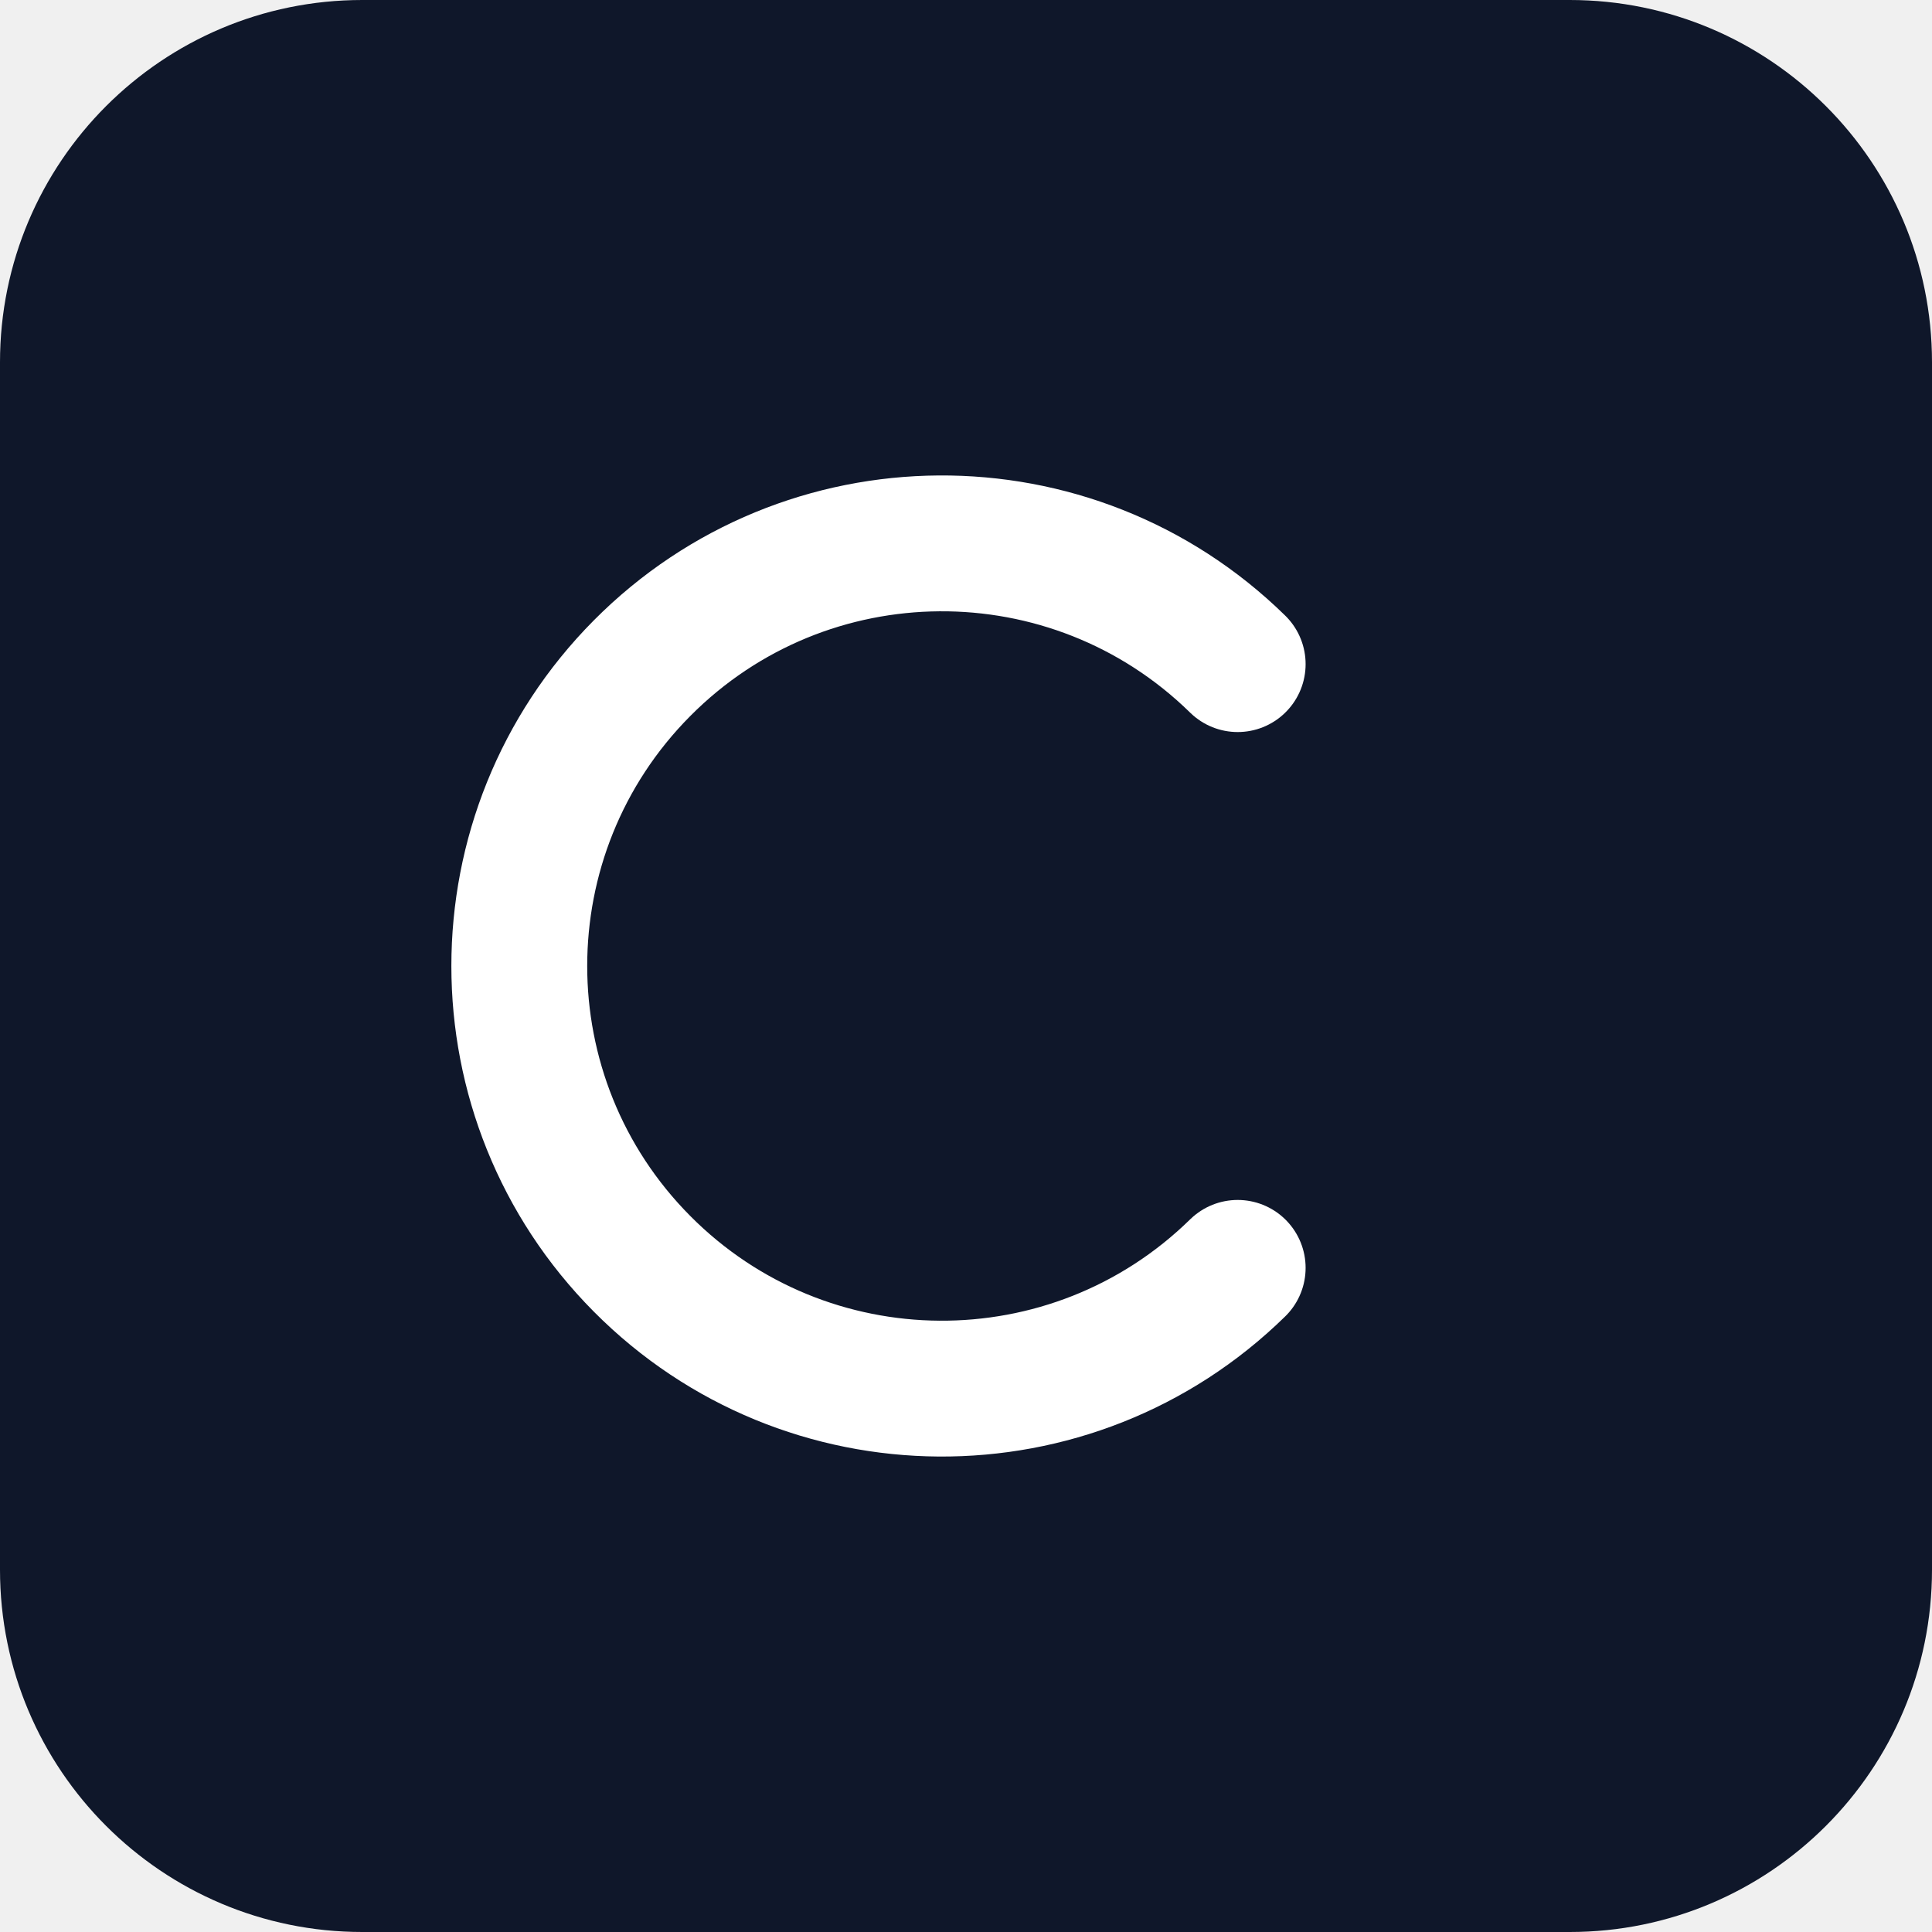
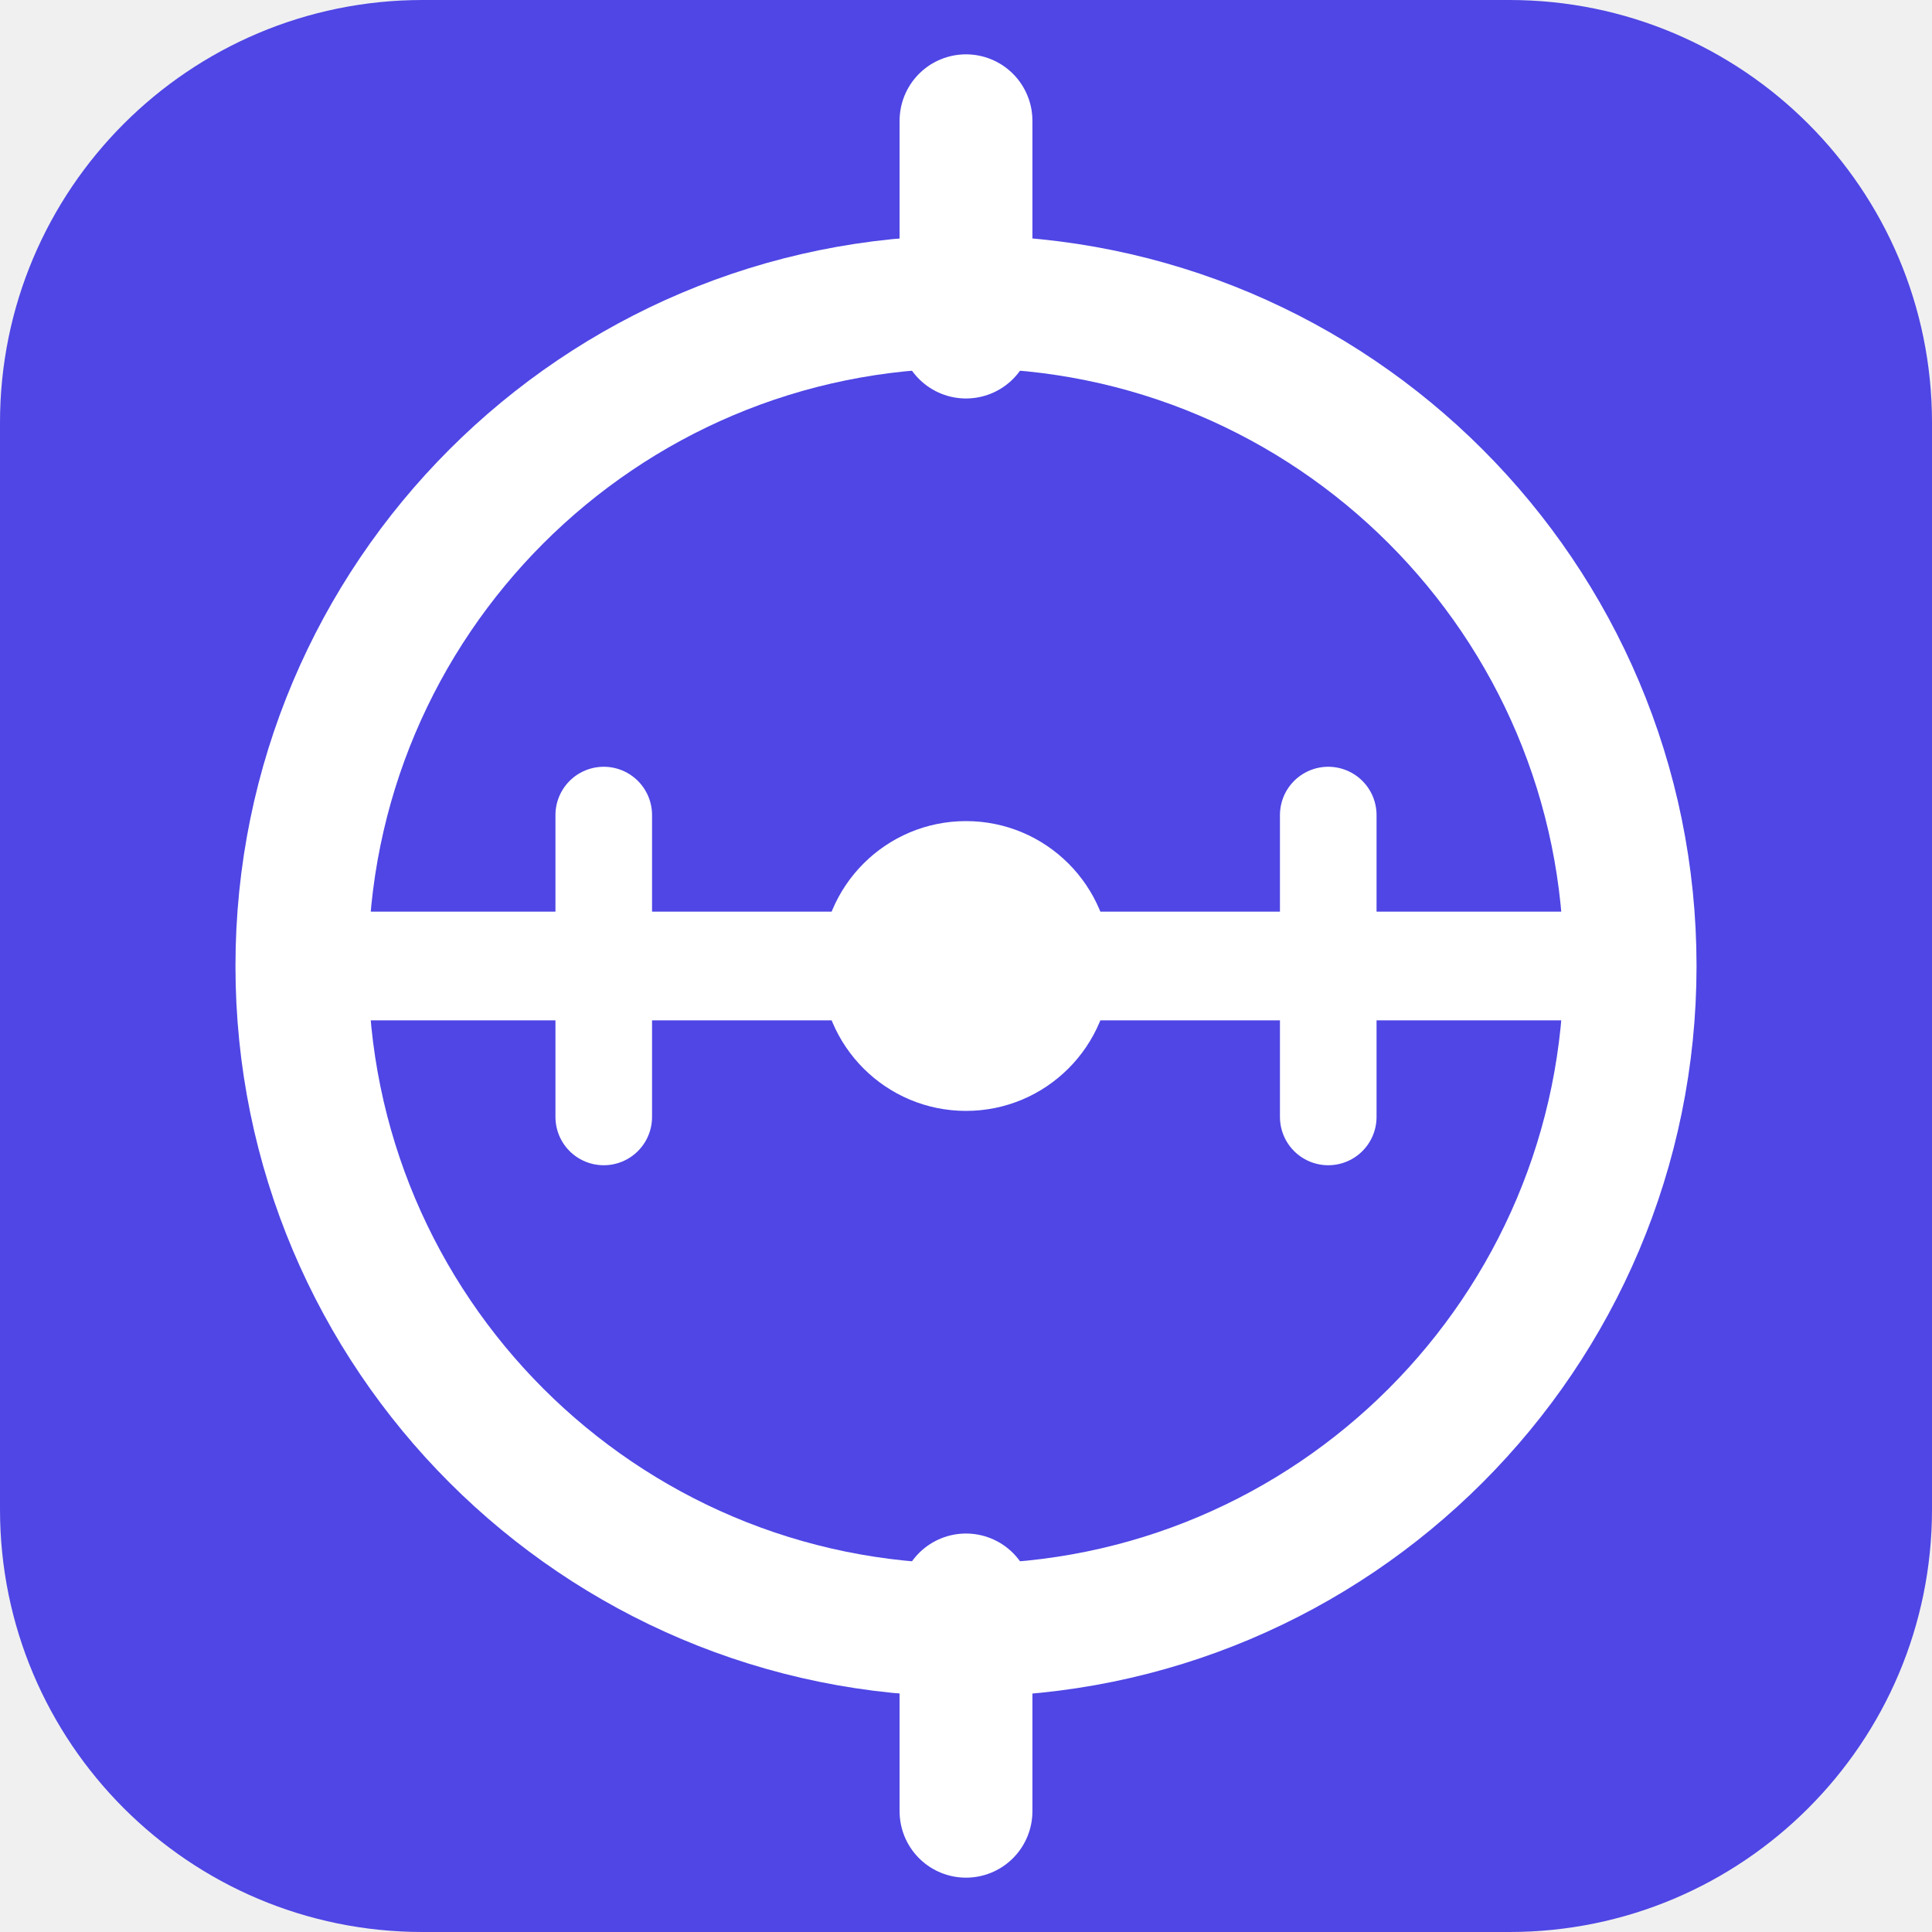
- <svg xmlns="http://www.w3.org/2000/svg" viewBox="0 0 32 32" fill="none">
-   <rect width="32" height="32" rx="6" fill="#0f172a" />
-   <path d="M20.5 11a7 7 0 1 0 0 10" stroke="white" stroke-width="2.25" stroke-linecap="round" fill="none" />
+ <svg xmlns="http://www.w3.org/2000/svg" width="32" height="32" viewBox="0 0 32 32">
+   <rect width="32" height="32" rx="7" fill="#4F46E5" />
+   <circle cx="16" cy="16" r="11" fill="none" stroke="white" stroke-width="2.2" />
+   <line x1="5" y1="16" x2="27" y2="16" stroke="white" stroke-width="1.8" stroke-linecap="round" />
+   <line x1="10" y1="13.5" x2="10" y2="18.5" stroke="white" stroke-width="1.6" stroke-linecap="round" />
+   <line x1="22" y1="13.5" x2="22" y2="18.5" stroke="white" stroke-width="1.6" stroke-linecap="round" />
+   <circle cx="16" cy="16" r="2.4" fill="white" />
+   <line x1="16" y1="2" x2="16" y2="5.5" stroke="white" stroke-width="2.2" stroke-linecap="round" />
+   <line x1="16" y1="26.5" x2="16" y2="30" stroke="white" stroke-width="2.2" stroke-linecap="round" />
</svg>
